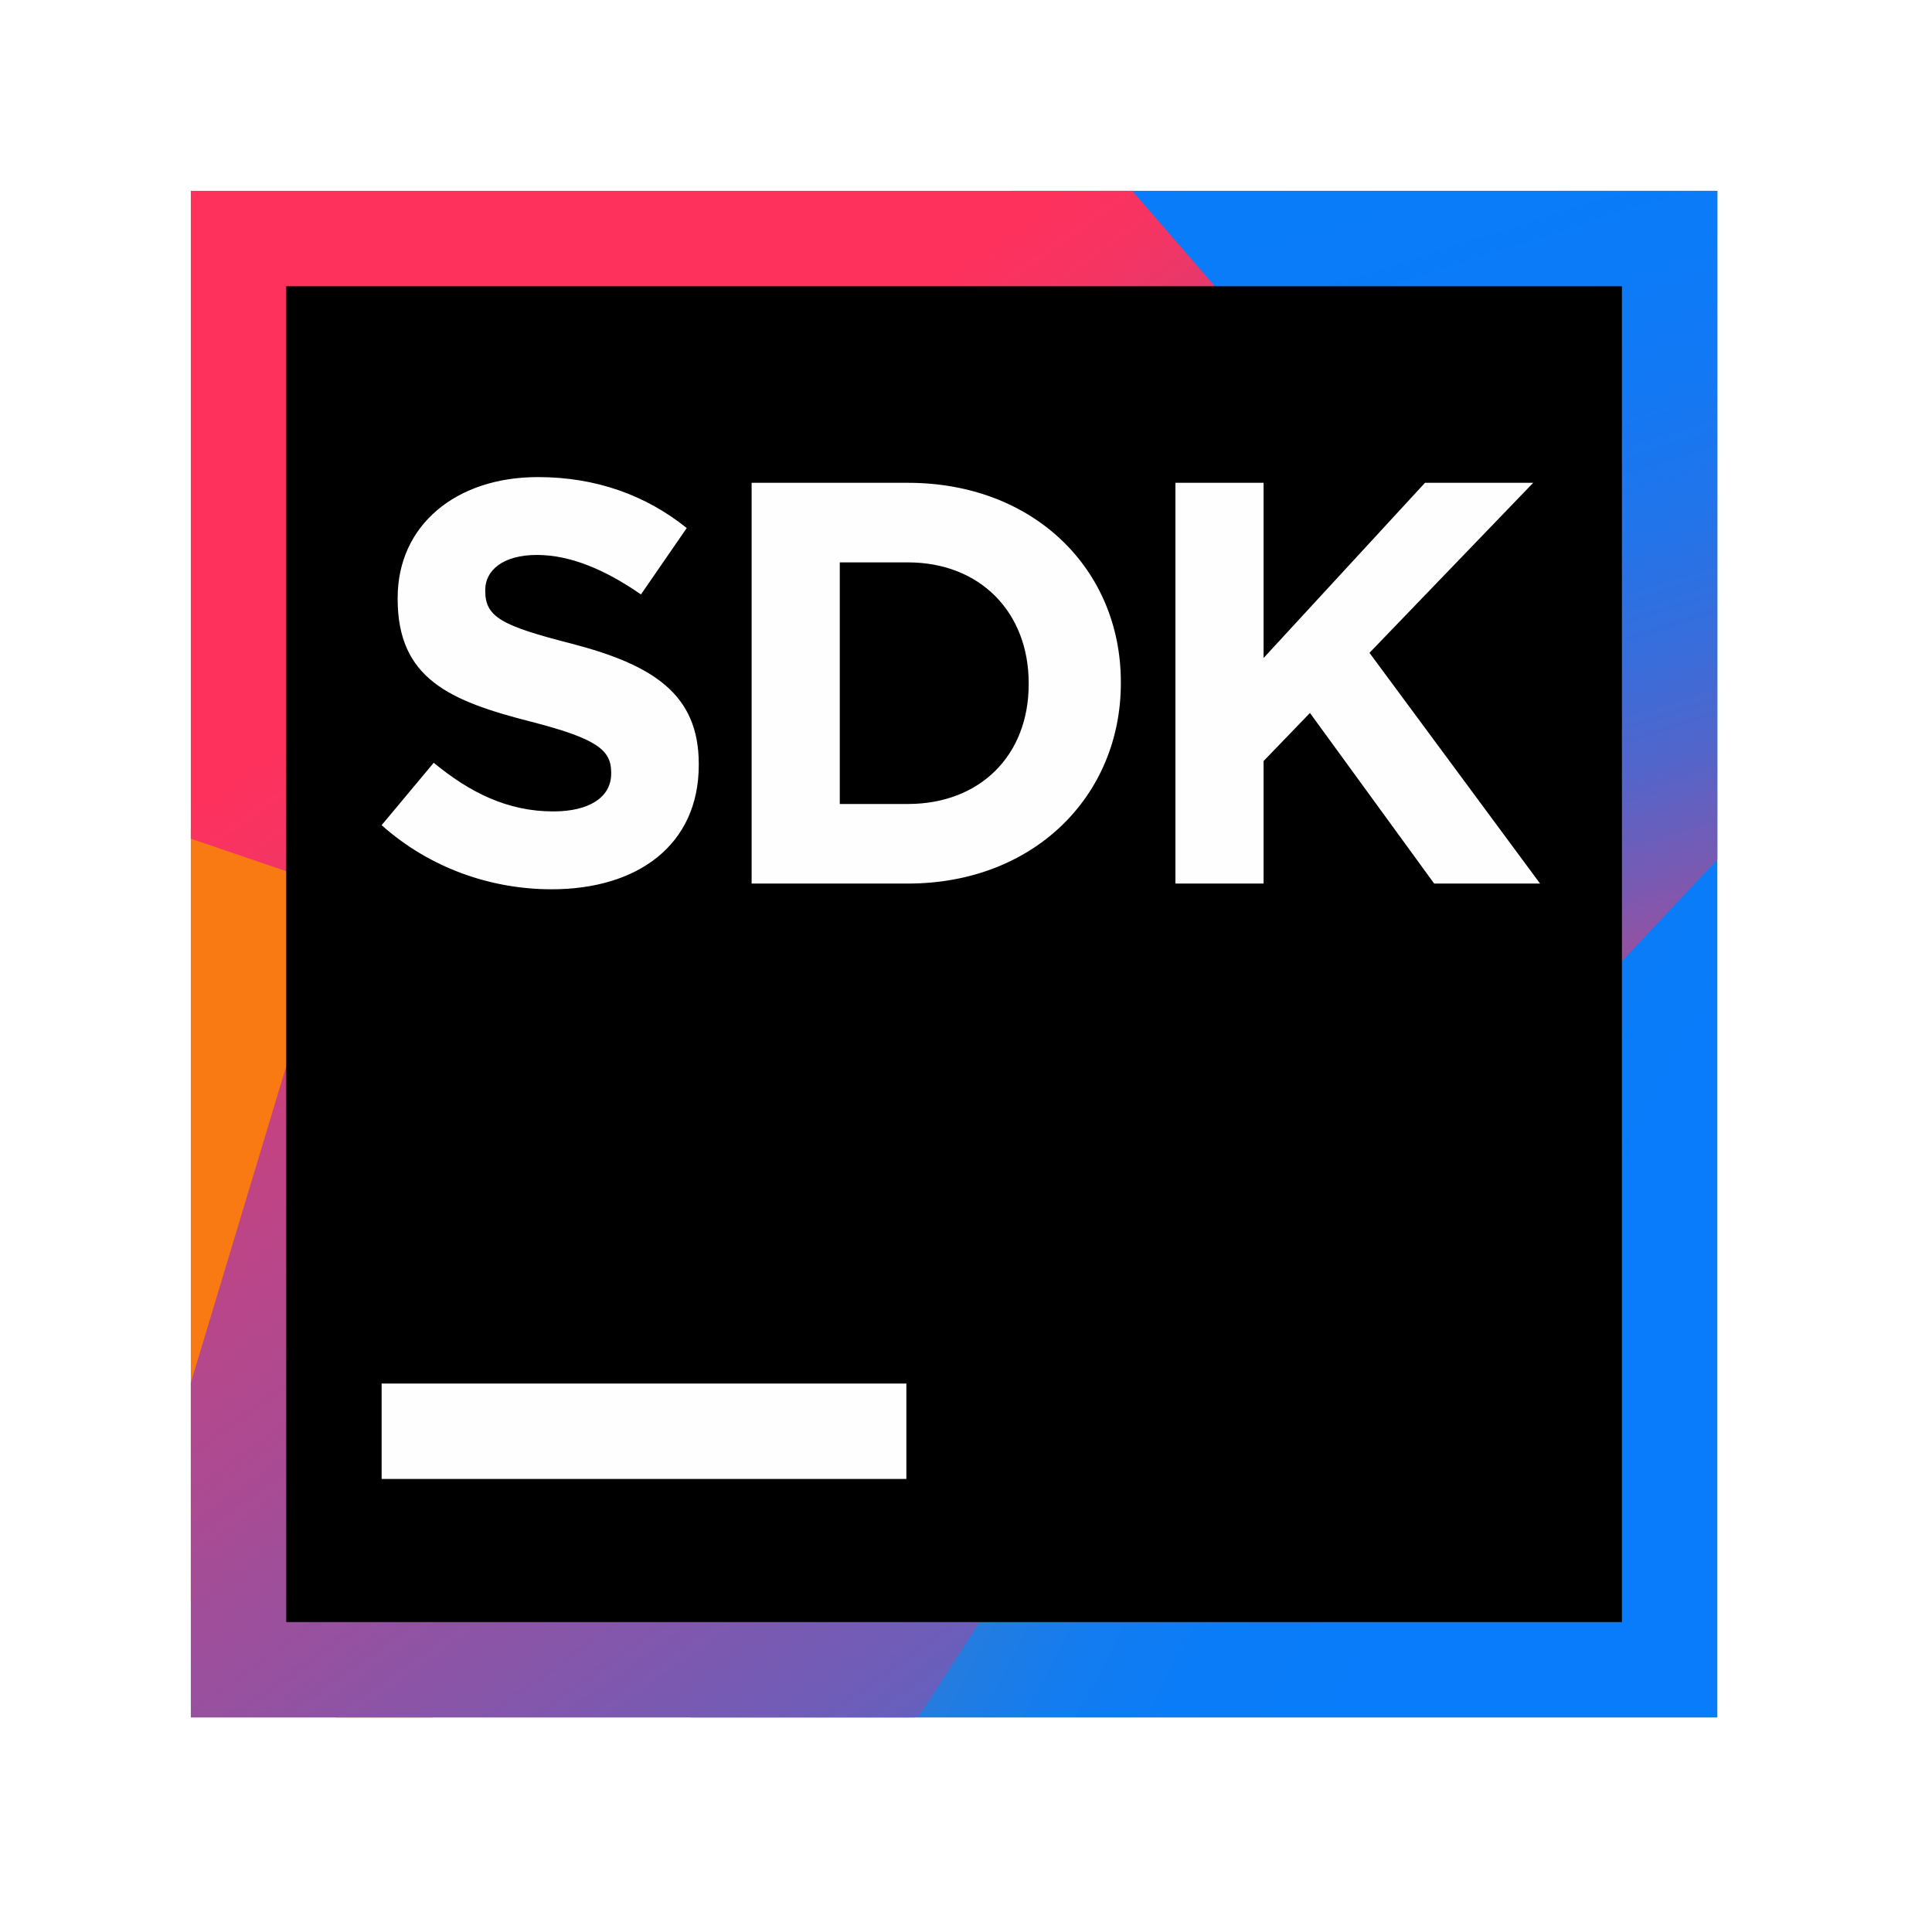
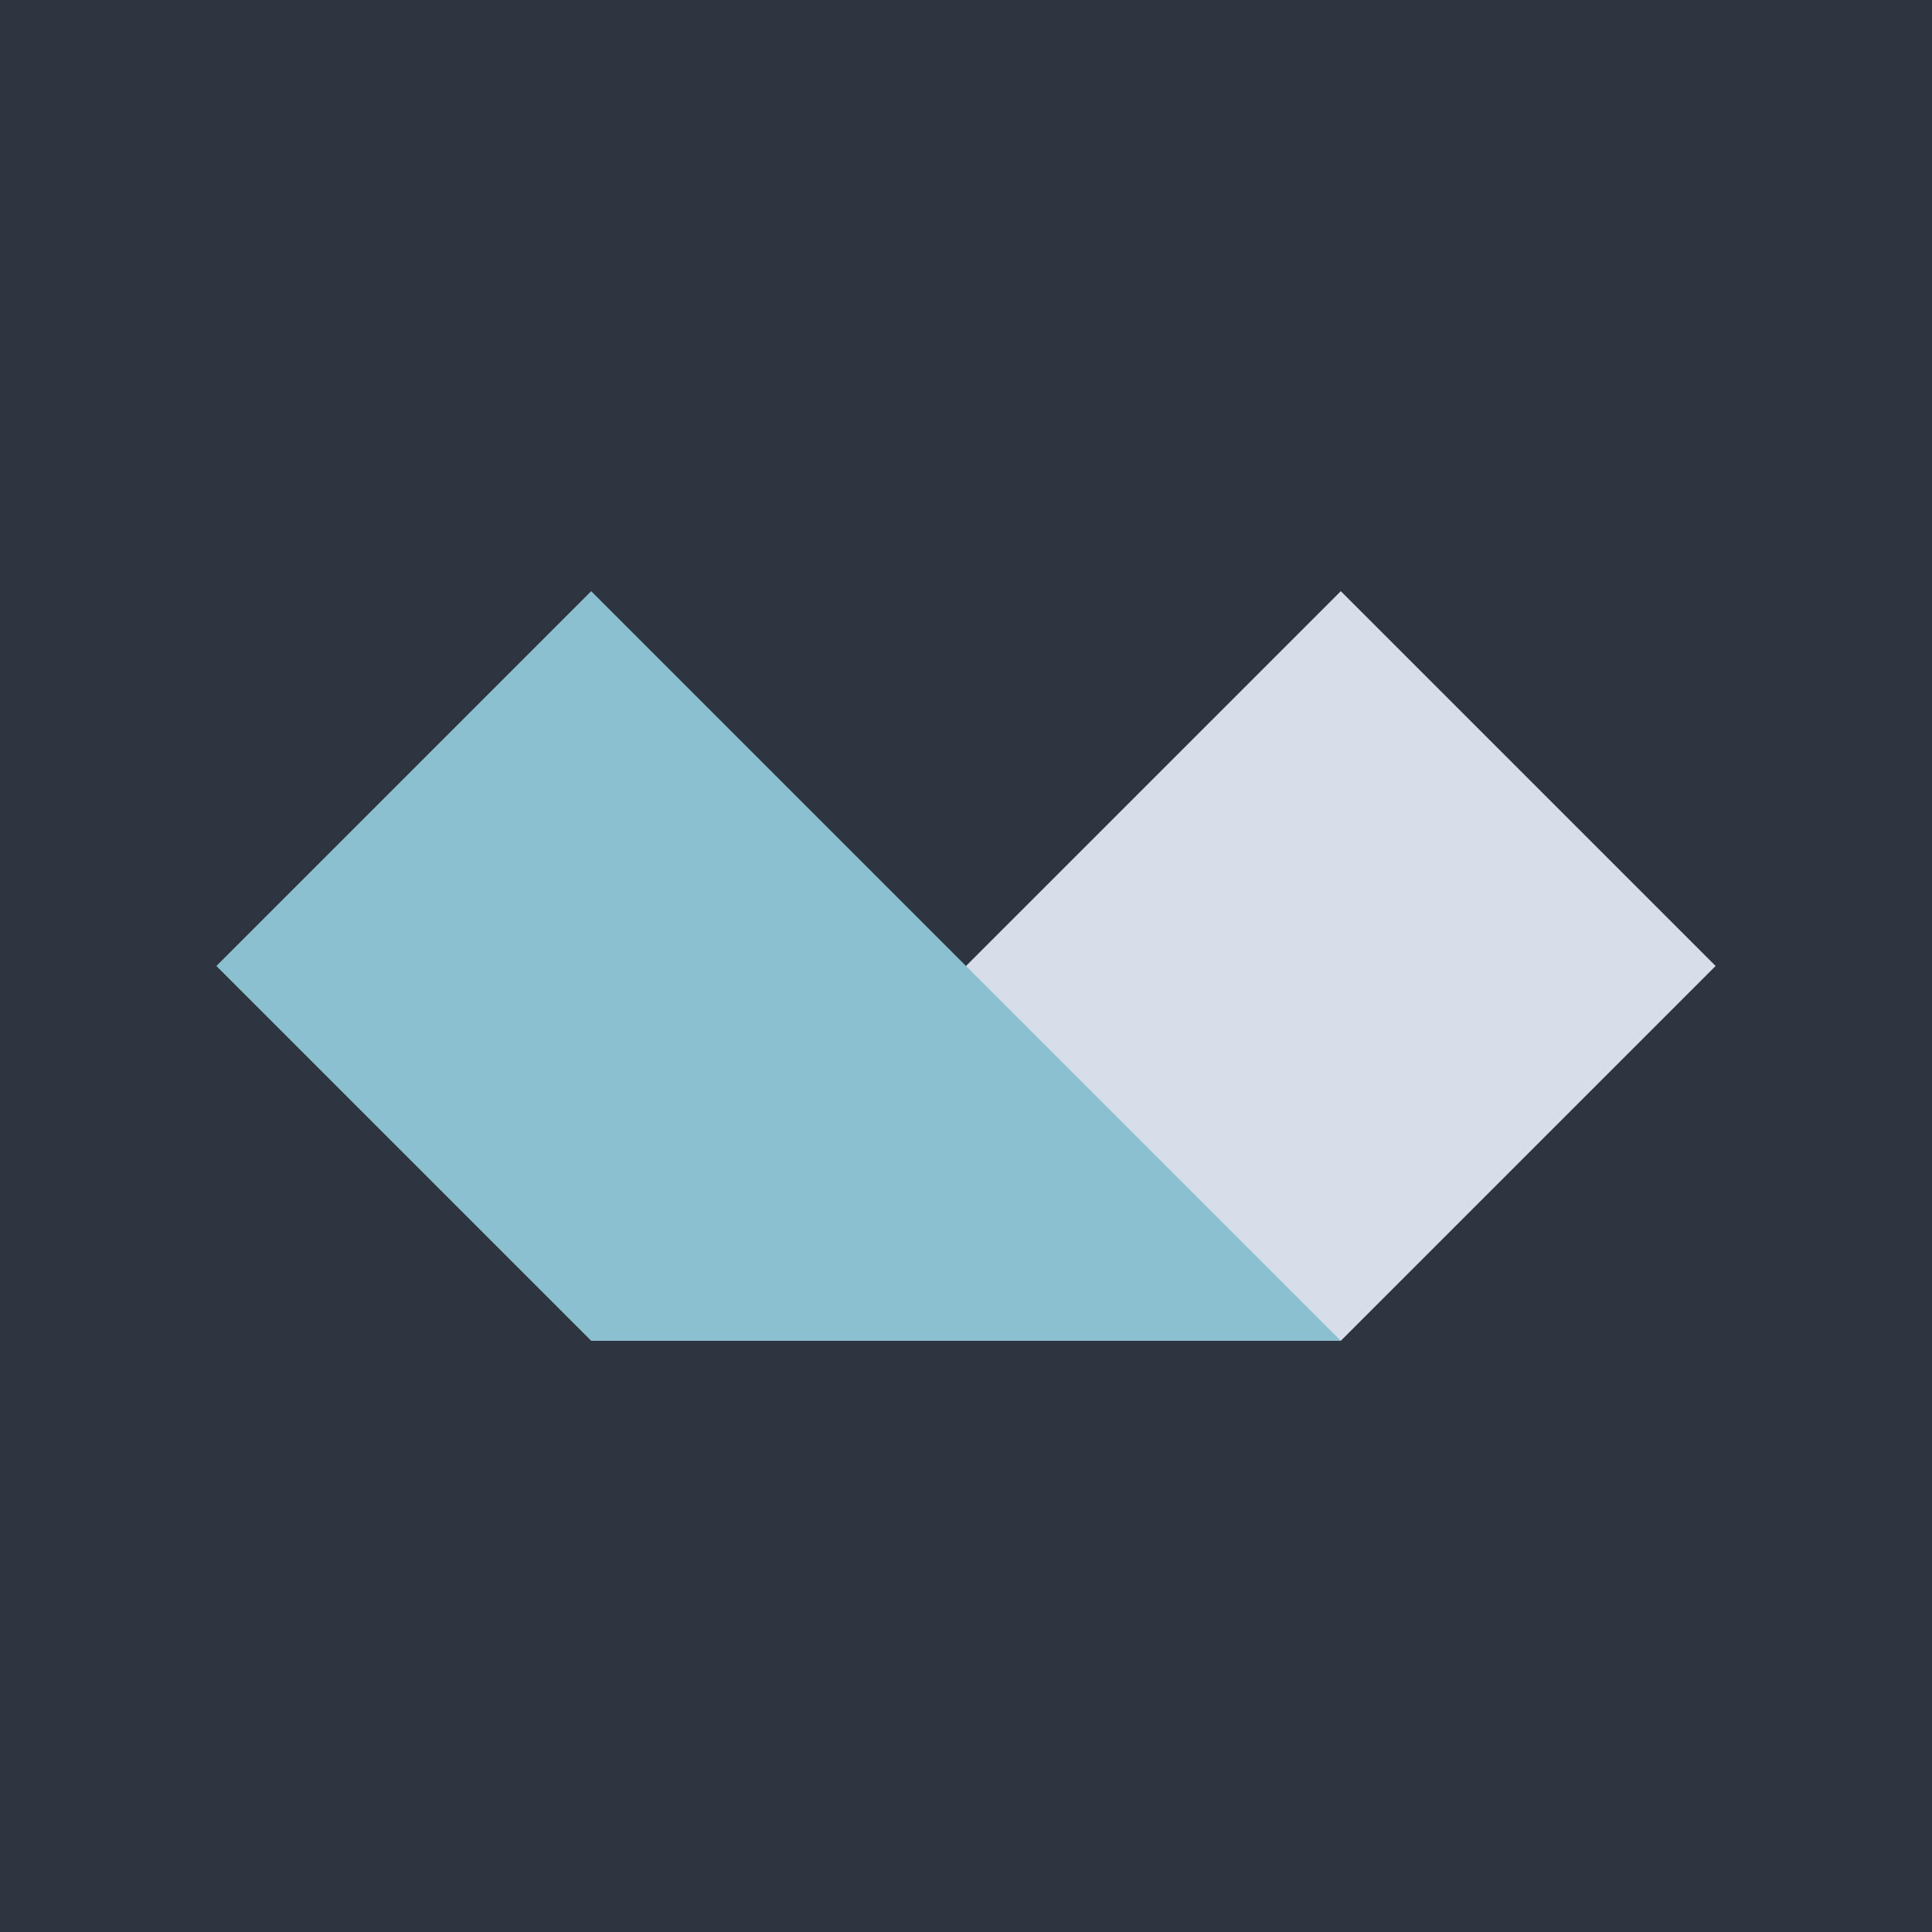
- <svg xmlns="http://www.w3.org/2000/svg" width="81" height="80" viewBox="0 0 81 80">
-   <defs>
-     <linearGradient id="pluginsdk_80-a" x1="-.031%" x2="100.053%" y1="49.963%" y2="49.963%">
-       <stop offset="25.81%" stop-color="#F97A12" />
-       <stop offset="45.91%" stop-color="#B07B58" />
-       <stop offset="72.41%" stop-color="#577BAE" />
-       <stop offset="91.05%" stop-color="#1E7CE5" />
-       <stop offset="100%" stop-color="#087CFA" />
-     </linearGradient>
-     <linearGradient id="pluginsdk_80-b" x1="27.55%" x2="82.223%" y1="34.514%" y2="77.605%">
-       <stop offset="0%" stop-color="#F97A12" />
-       <stop offset="7.18%" stop-color="#CB7A3E" />
-       <stop offset="15.41%" stop-color="#9E7B6A" />
-       <stop offset="24.2%" stop-color="#757B91" />
-       <stop offset="33.44%" stop-color="#537BB1" />
-       <stop offset="43.24%" stop-color="#387CCC" />
-       <stop offset="53.81%" stop-color="#237CE0" />
-       <stop offset="65.52%" stop-color="#147CEF" />
-       <stop offset="79.25%" stop-color="#0B7CF7" />
-       <stop offset="100%" stop-color="#087CFA" />
-     </linearGradient>
-     <linearGradient id="pluginsdk_80-c" x1="63.121%" x2="40.793%" y1="97.699%" y2="-6.587%">
-       <stop offset="0%" stop-color="#FE315D" />
-       <stop offset="7.84%" stop-color="#CB417E" />
-       <stop offset="16.01%" stop-color="#9E4E9B" />
-       <stop offset="24.74%" stop-color="#755BB4" />
-       <stop offset="33.92%" stop-color="#5365CA" />
-       <stop offset="43.65%" stop-color="#386DDB" />
-       <stop offset="54.14%" stop-color="#2374E9" />
-       <stop offset="65.76%" stop-color="#1478F3" />
-       <stop offset="79.4%" stop-color="#0B7BF8" />
-       <stop offset="100%" stop-color="#087CFA" />
-     </linearGradient>
-     <linearGradient id="pluginsdk_80-d" x1="25.331%" x2="93.854%" y1="24.119%" y2="132.621%">
-       <stop offset="0%" stop-color="#FE315D" />
-       <stop offset="4.023%" stop-color="#F63462" />
-       <stop offset="10.37%" stop-color="#DF3A71" />
-       <stop offset="16.67%" stop-color="#C24383" />
-       <stop offset="29.12%" stop-color="#AD4A91" />
-       <stop offset="54.98%" stop-color="#755BB4" />
-       <stop offset="91.75%" stop-color="#1D76ED" />
-       <stop offset="100%" stop-color="#087CFA" />
-     </linearGradient>
-   </defs>
+ <svg xmlns="http://www.w3.org/2000/svg" width="80" height="80" viewBox="0 0 500 500">
  <g fill="none" fill-rule="evenodd">
-     <g fill-rule="nonzero" transform="translate(8 8)">
-       <path fill="url(#pluginsdk_80-a)" d="M6.088,64 L2.66453526e-15,59.1 L0,26.792 L30,38.67 L10.14,64 L6.088,64 Z" />
-       <path fill="url(#pluginsdk_80-b)" d="M20.952,64 L52.274,31.916 L37.671,0.46 L38.058,1.33226763e-15 L64,0 L64,64 L20.952,64 Z" />
-       <path fill="url(#pluginsdk_80-c)" d="M34.412,0 L64,0 L64,28.037 L49.008,44 L34,0.447 L34.412,0 Z" />
-       <path fill="url(#pluginsdk_80-d)" d="M30.336,64 L0,64 L0,49.971 L6.234,29.283 L0,27.16 L0,0 L39.47,0 L58,21.384 L30.538,63.926 L30.336,64 Z" />
-     </g>
-     <g fill-rule="nonzero" transform="translate(12 12)">
-       <rect width="56" height="56" fill="#000" />
-       <rect width="22" height="4" x="4" y="46" fill="#FFFEFE" />
-       <path fill="#FFFEFE" d="M11.128,25.28 C8.584,25.28 6.016,24.392 4,22.592 L6.184,19.976 C7.696,21.224 9.28,22.016 11.2,22.016 C12.712,22.016 13.624,21.416 13.624,20.432 L13.624,20.384 C13.624,19.448 13.048,18.968 10.24,18.248 C6.856,17.384 4.672,16.448 4.672,13.112 L4.672,13.064 C4.672,10.016 7.12,8 10.552,8 C13,8 15.088,8.768 16.792,10.136 L14.872,12.92 C13.384,11.888 11.92,11.264 10.504,11.264 C9.088,11.264 8.344,11.912 8.344,12.728 L8.344,12.776 C8.344,13.88 9.064,14.24 11.968,14.984 C15.376,15.872 17.296,17.096 17.296,20.024 L17.296,20.072 C17.296,23.408 14.752,25.28 11.128,25.28 Z M19.512,25.04 L19.512,8.24 L26.064,8.24 C31.344,8.24 34.992,11.864 34.992,16.592 L34.992,16.64 C34.992,21.368 31.344,25.04 26.064,25.04 L19.512,25.04 Z M26.064,11.576 L23.208,11.576 L23.208,21.704 L26.064,21.704 C29.088,21.704 31.128,19.664 31.128,16.688 L31.128,16.64 C31.128,13.664 29.088,11.576 26.064,11.576 Z M37.28,25.04 L37.28,8.24 L40.976,8.24 L40.976,15.584 L47.744,8.24 L52.28,8.24 L45.416,15.368 L52.568,25.04 L48.128,25.04 L42.92,17.888 L40.976,19.904 L40.976,25.04 L37.28,25.04 Z" />
+     <path d="m0 0h500v500h-500z" fill="#2e3440" />
+     <g transform="translate(56 153)">
+       <path d="m97 194h194l97-97-97-97z" fill="#d8dee9" />
+       <path d="m97 194h194l-92.892-92.892-101.108-101.108-97 97z" fill="#8ac0cf" />
    </g>
  </g>
</svg>
